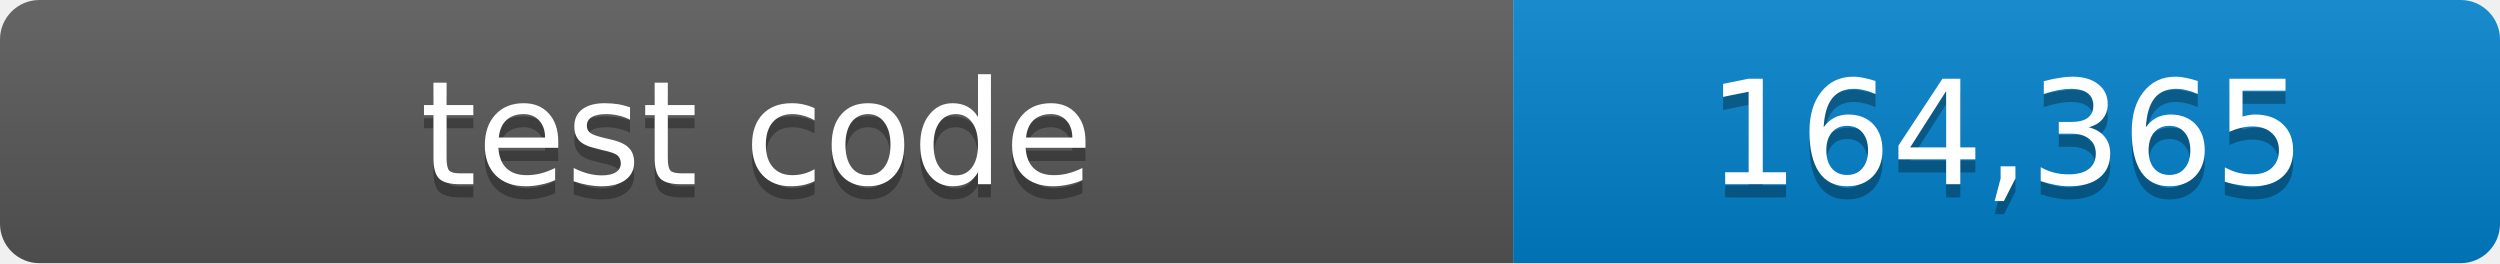
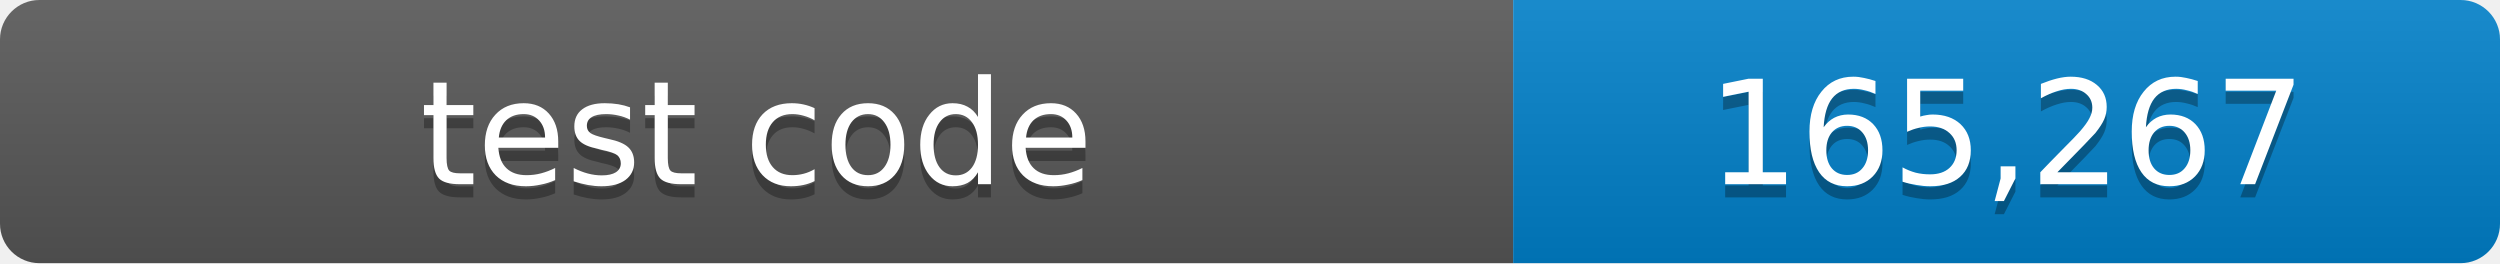
- <svg xmlns="http://www.w3.org/2000/svg" width="190" height="20" role="img" aria-label="test code: 164,365 lines">
+ <svg xmlns="http://www.w3.org/2000/svg" width="190" height="20" role="img" aria-label="test code: 165,267 lines">
  <linearGradient id="shade" x2="0" y2="100%">
    <stop offset="0" stop-color="#fff" stop-opacity=".1" />
    <stop offset="1" stop-opacity=".1" />
  </linearGradient>
  <clipPath id="round">
    <rect width="190" height="20" rx="3" />
  </clipPath>
  <g clip-path="url(#round)">
    <path fill="#555" d="M0 0h115v20H0z" />
    <path fill="#007ec6" d="M115 0h75v20h-75z" />
    <path fill="url(#shade)" d="M0 0h190v20H0z" />
  </g>
  <g fill="#fff" text-anchor="middle" font-family="Verdana,Geneva,DejaVu Sans,sans-serif" font-size="11">
    <text x="57.5" y="15" fill="#010101" fill-opacity=".3">test code</text>
    <text x="57.5" y="14">test code</text>
-     <text x="152.5" y="15" fill="#010101" fill-opacity=".3">164,365</text>
-     <text x="152.5" y="14">164,365</text>
+     <text x="152.5" y="15" fill="#010101" fill-opacity=".3">165,267</text>
+     <text x="152.5" y="14">165,267</text>
  </g>
</svg>
